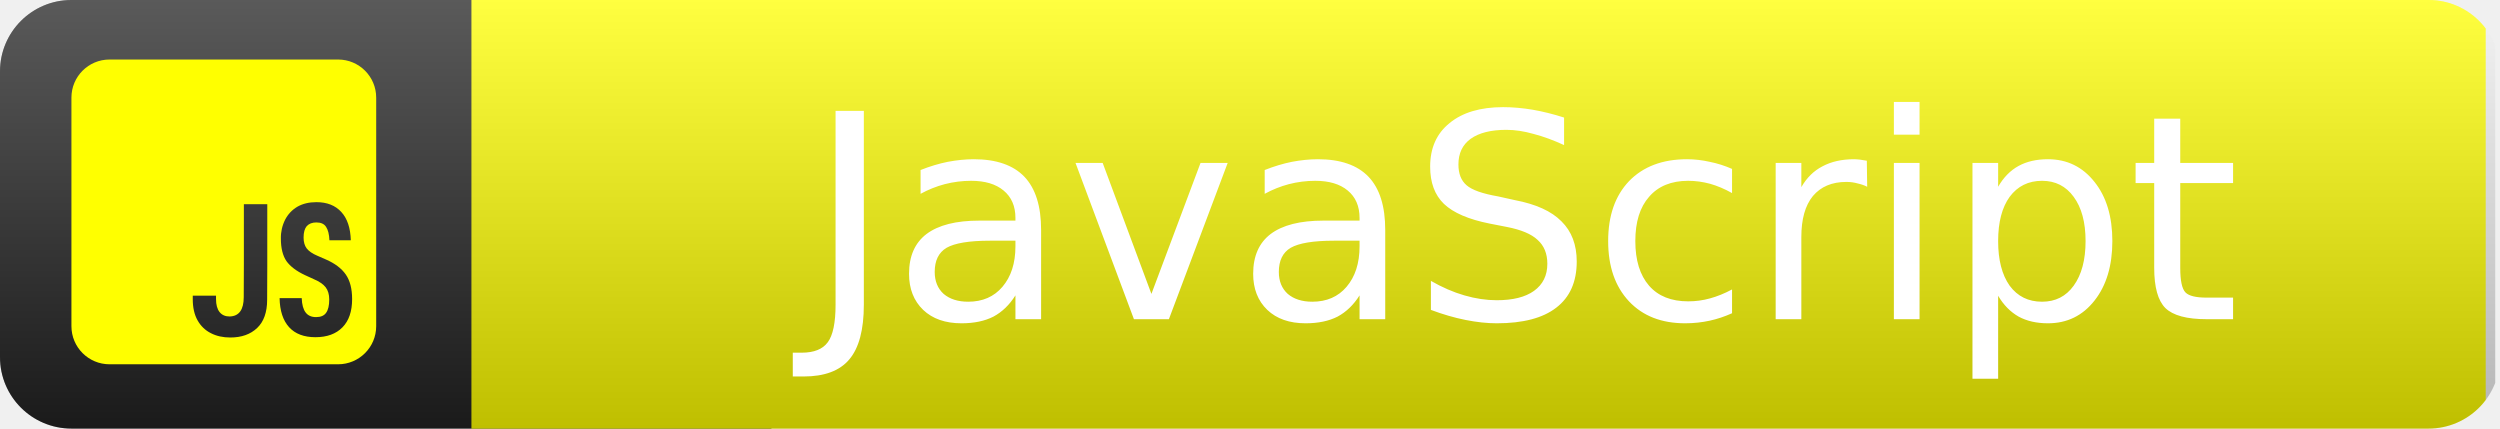
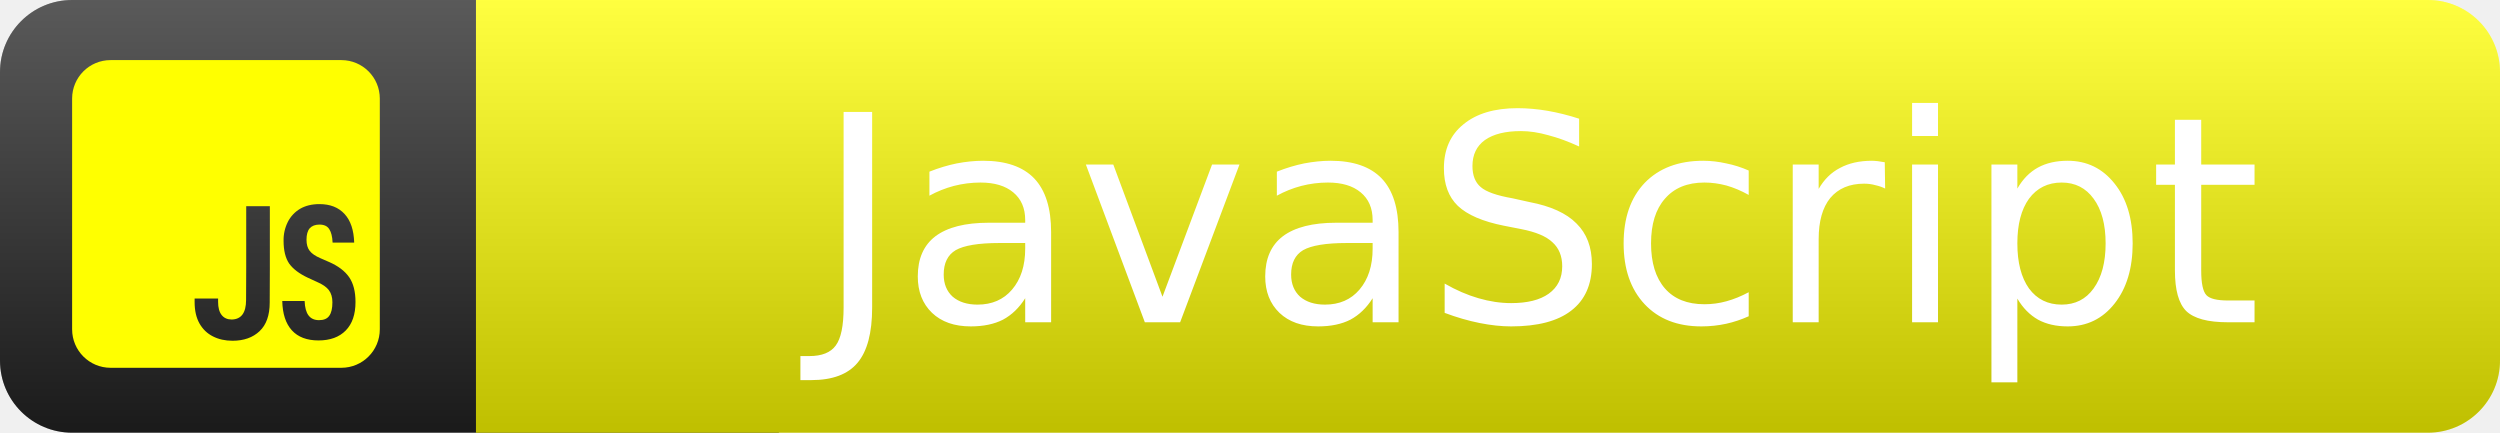
- <svg xmlns="http://www.w3.org/2000/svg" width="105" height="18" role="img" aria-label="EliasFCS: Development">
+ <svg xmlns="http://www.w3.org/2000/svg" viewBox="0 0 104 18" width="104" height="18" role="img" aria-label="javaScript">
  <defs>
    <clipPath id="r">
-       <rect width="105" height="18" rx="3" />
+       <rect width="104" height="18" rx="3" />
    </clipPath>
    <linearGradient id="g" x2="0" y2="1">
      <stop offset="0" stop-color="#fff" stop-opacity=".25" />
      <stop offset="1" stop-opacity=".25" stop-color="#000" />
    </linearGradient>
  </defs>
  <g clip-path="url(#r)">
    <rect width="32.4" height="18" fill="#232323" />
    <rect x="19.8" width="84.6" height="18" fill="#FFFF00" />
    <rect width="104.8" height="18" fill="url(#g)" />
  </g>
  <path transform="translate(3, 2.5) scale(0.8)" fill="#FFFF00" d="M14 0a2 2 0 0 1 2 2v12a2 2 0 0 1-2 2H2a2 2 0 0 1-2-2V2a2 2 0 0 1 2-2zM9.053 7.596v3.127l-.007 1.752q0 .498-.186.752t-.556.263q-.342 0-.528-.234-.185-.234-.185-.684v-.175H6.37v.185q0 .665.253 1.113.255.45.703.674.44.225 1.016.225.88 0 1.406-.498.527-.498.527-1.485l.007-1.752V7.596zm3.808-.108q-.585 0-1.006.244a1.67 1.67 0 0 0-.634.674 2.1 2.1 0 0 0-.225.996q0 .753.293 1.182.303.42.967.732l.469.215q.438.186.625.43.185.244.185.635 0 .478-.166.703-.156.224-.527.224-.361.001-.547-.244-.186-.243-.205-.752h-1.162q.02.996.498 1.524.479.527 1.386.527.909 0 1.417-.518.507-.517.507-1.484 0-.81-.332-1.289t-1.045-.79l-.449-.196q-.39-.166-.556-.381-.166-.214-.166-.576 0-.4.165-.596.177-.195.508-.195.361 0 .508.234.156.234.176.703h1.123q-.03-.976-.498-1.484-.47-.518-1.309-.518" />
  <text x="64" y="10" font-size="12" font-family="Verdana,Geneva,DejaVu Sans,sans-serif" fill="#fff" text-anchor="middle" dominant-baseline="middle">JavaScript</text>
</svg>
